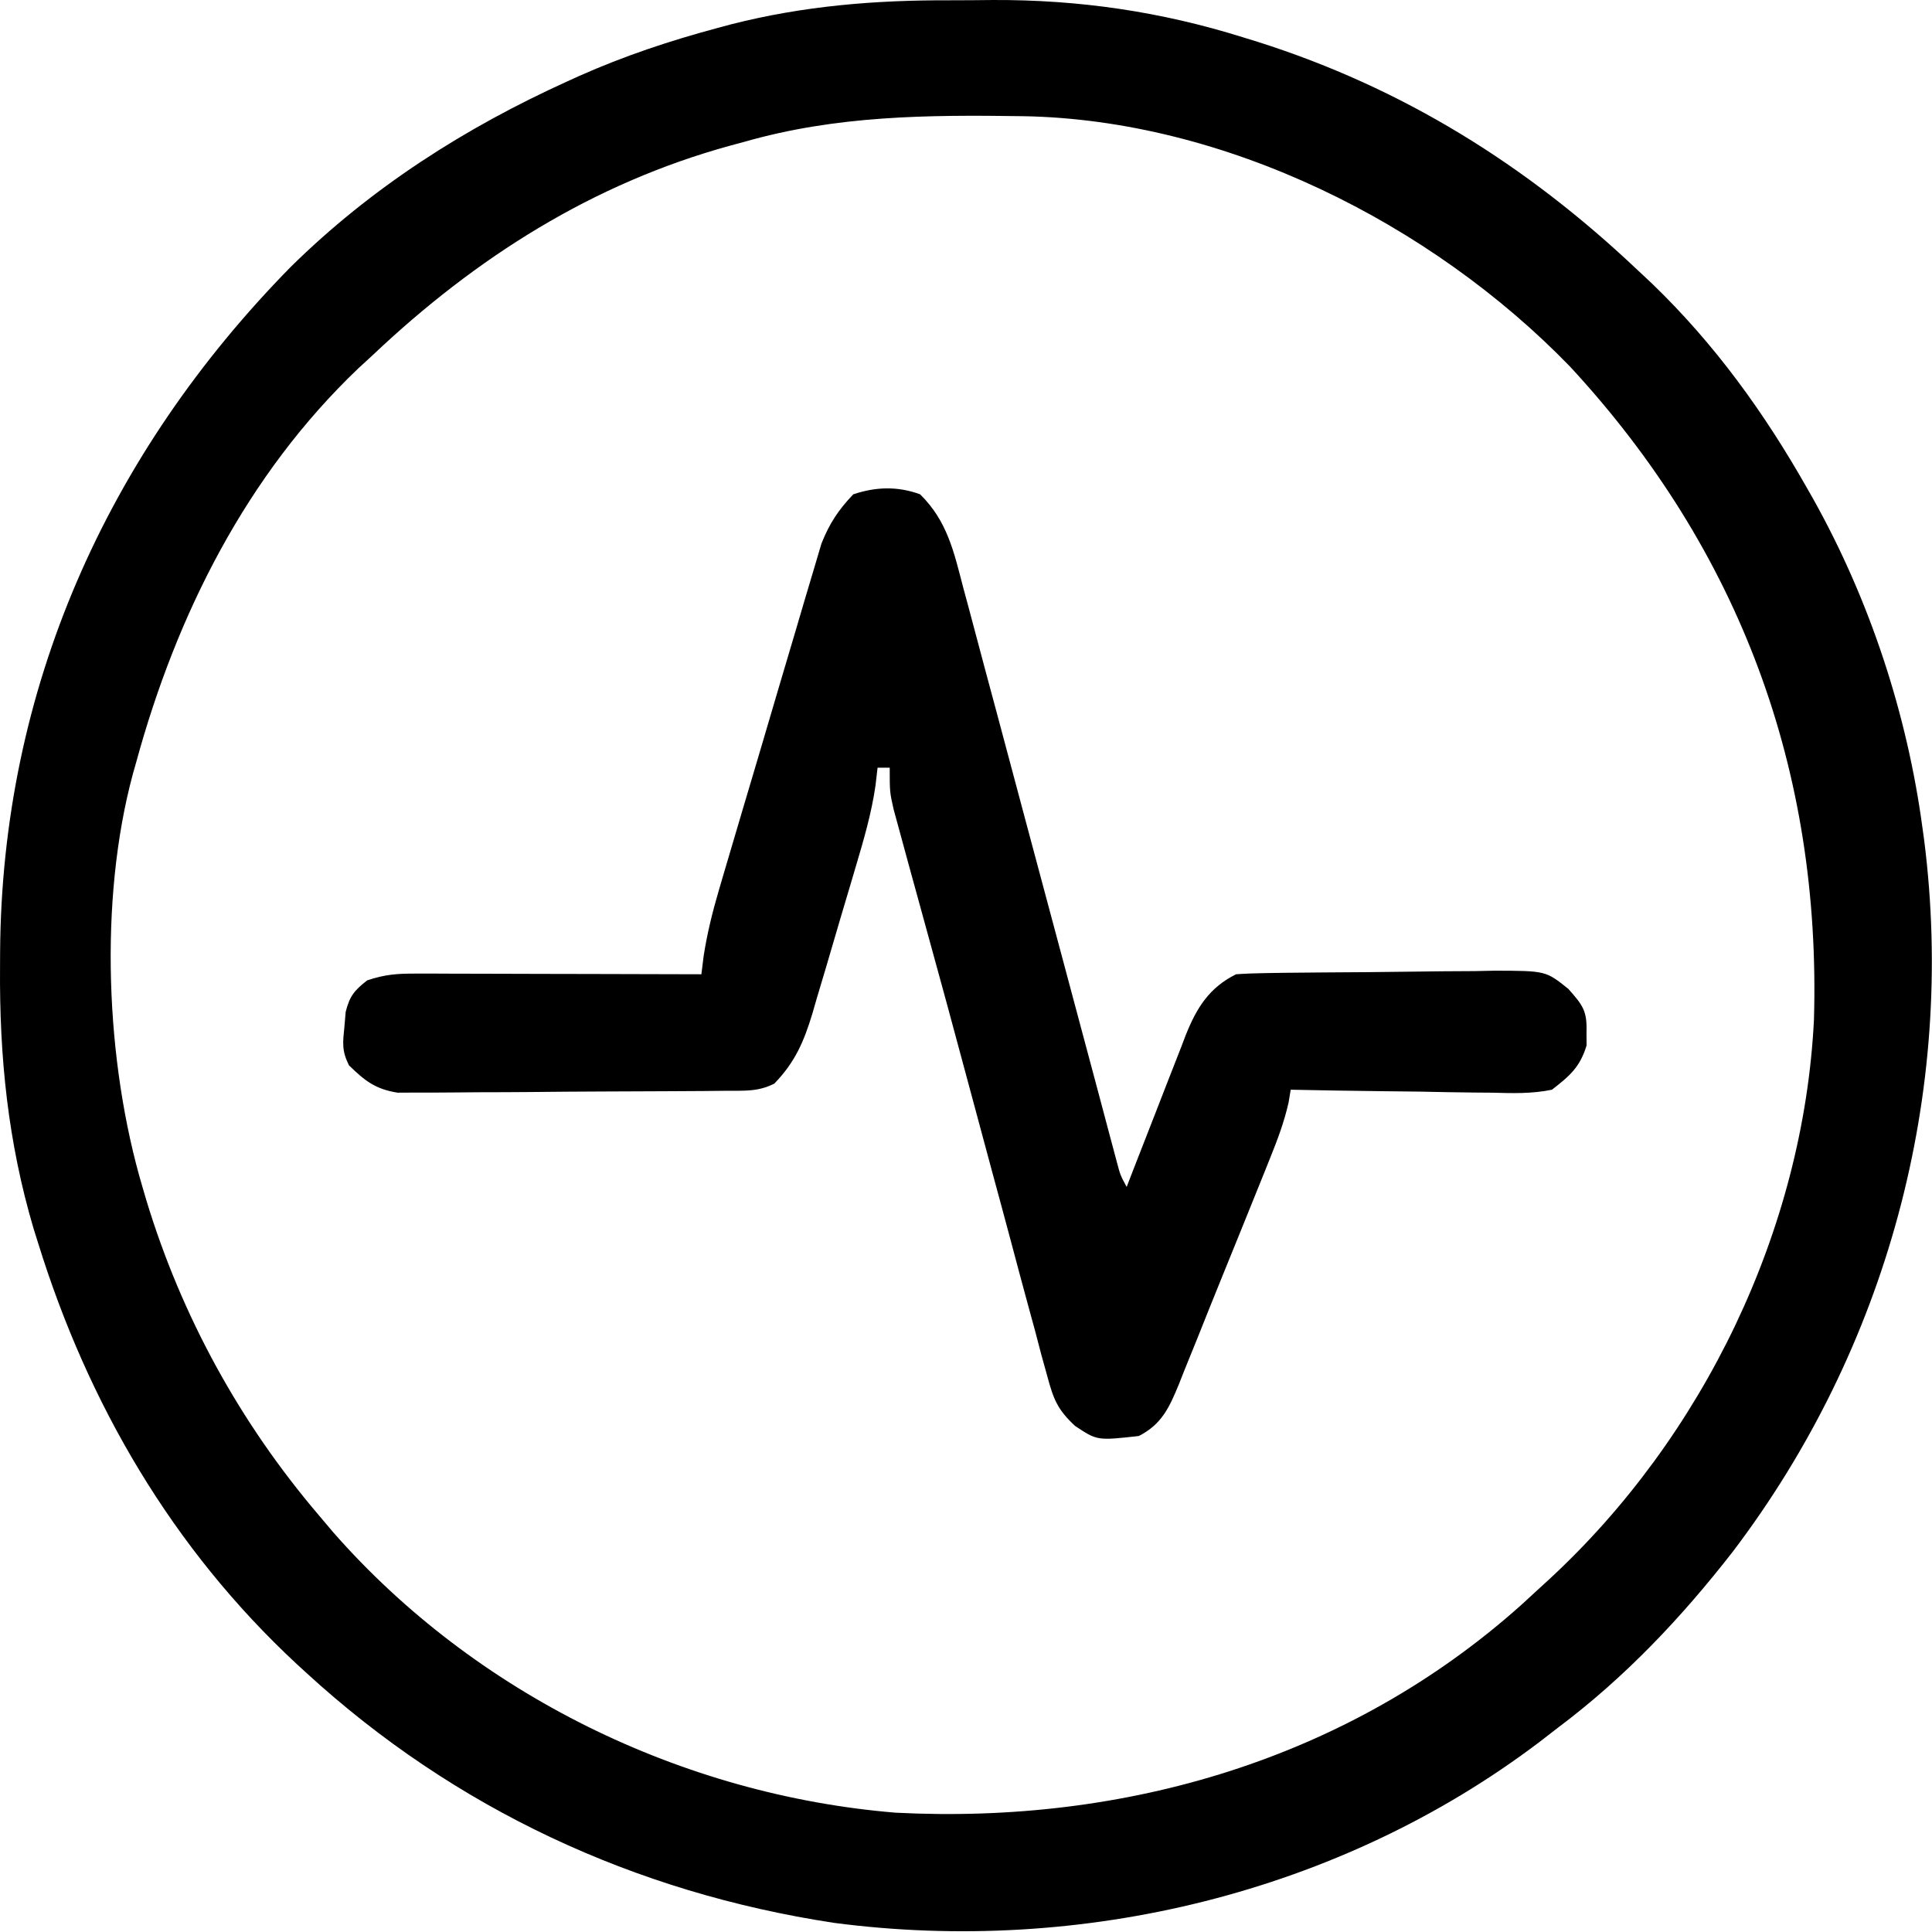
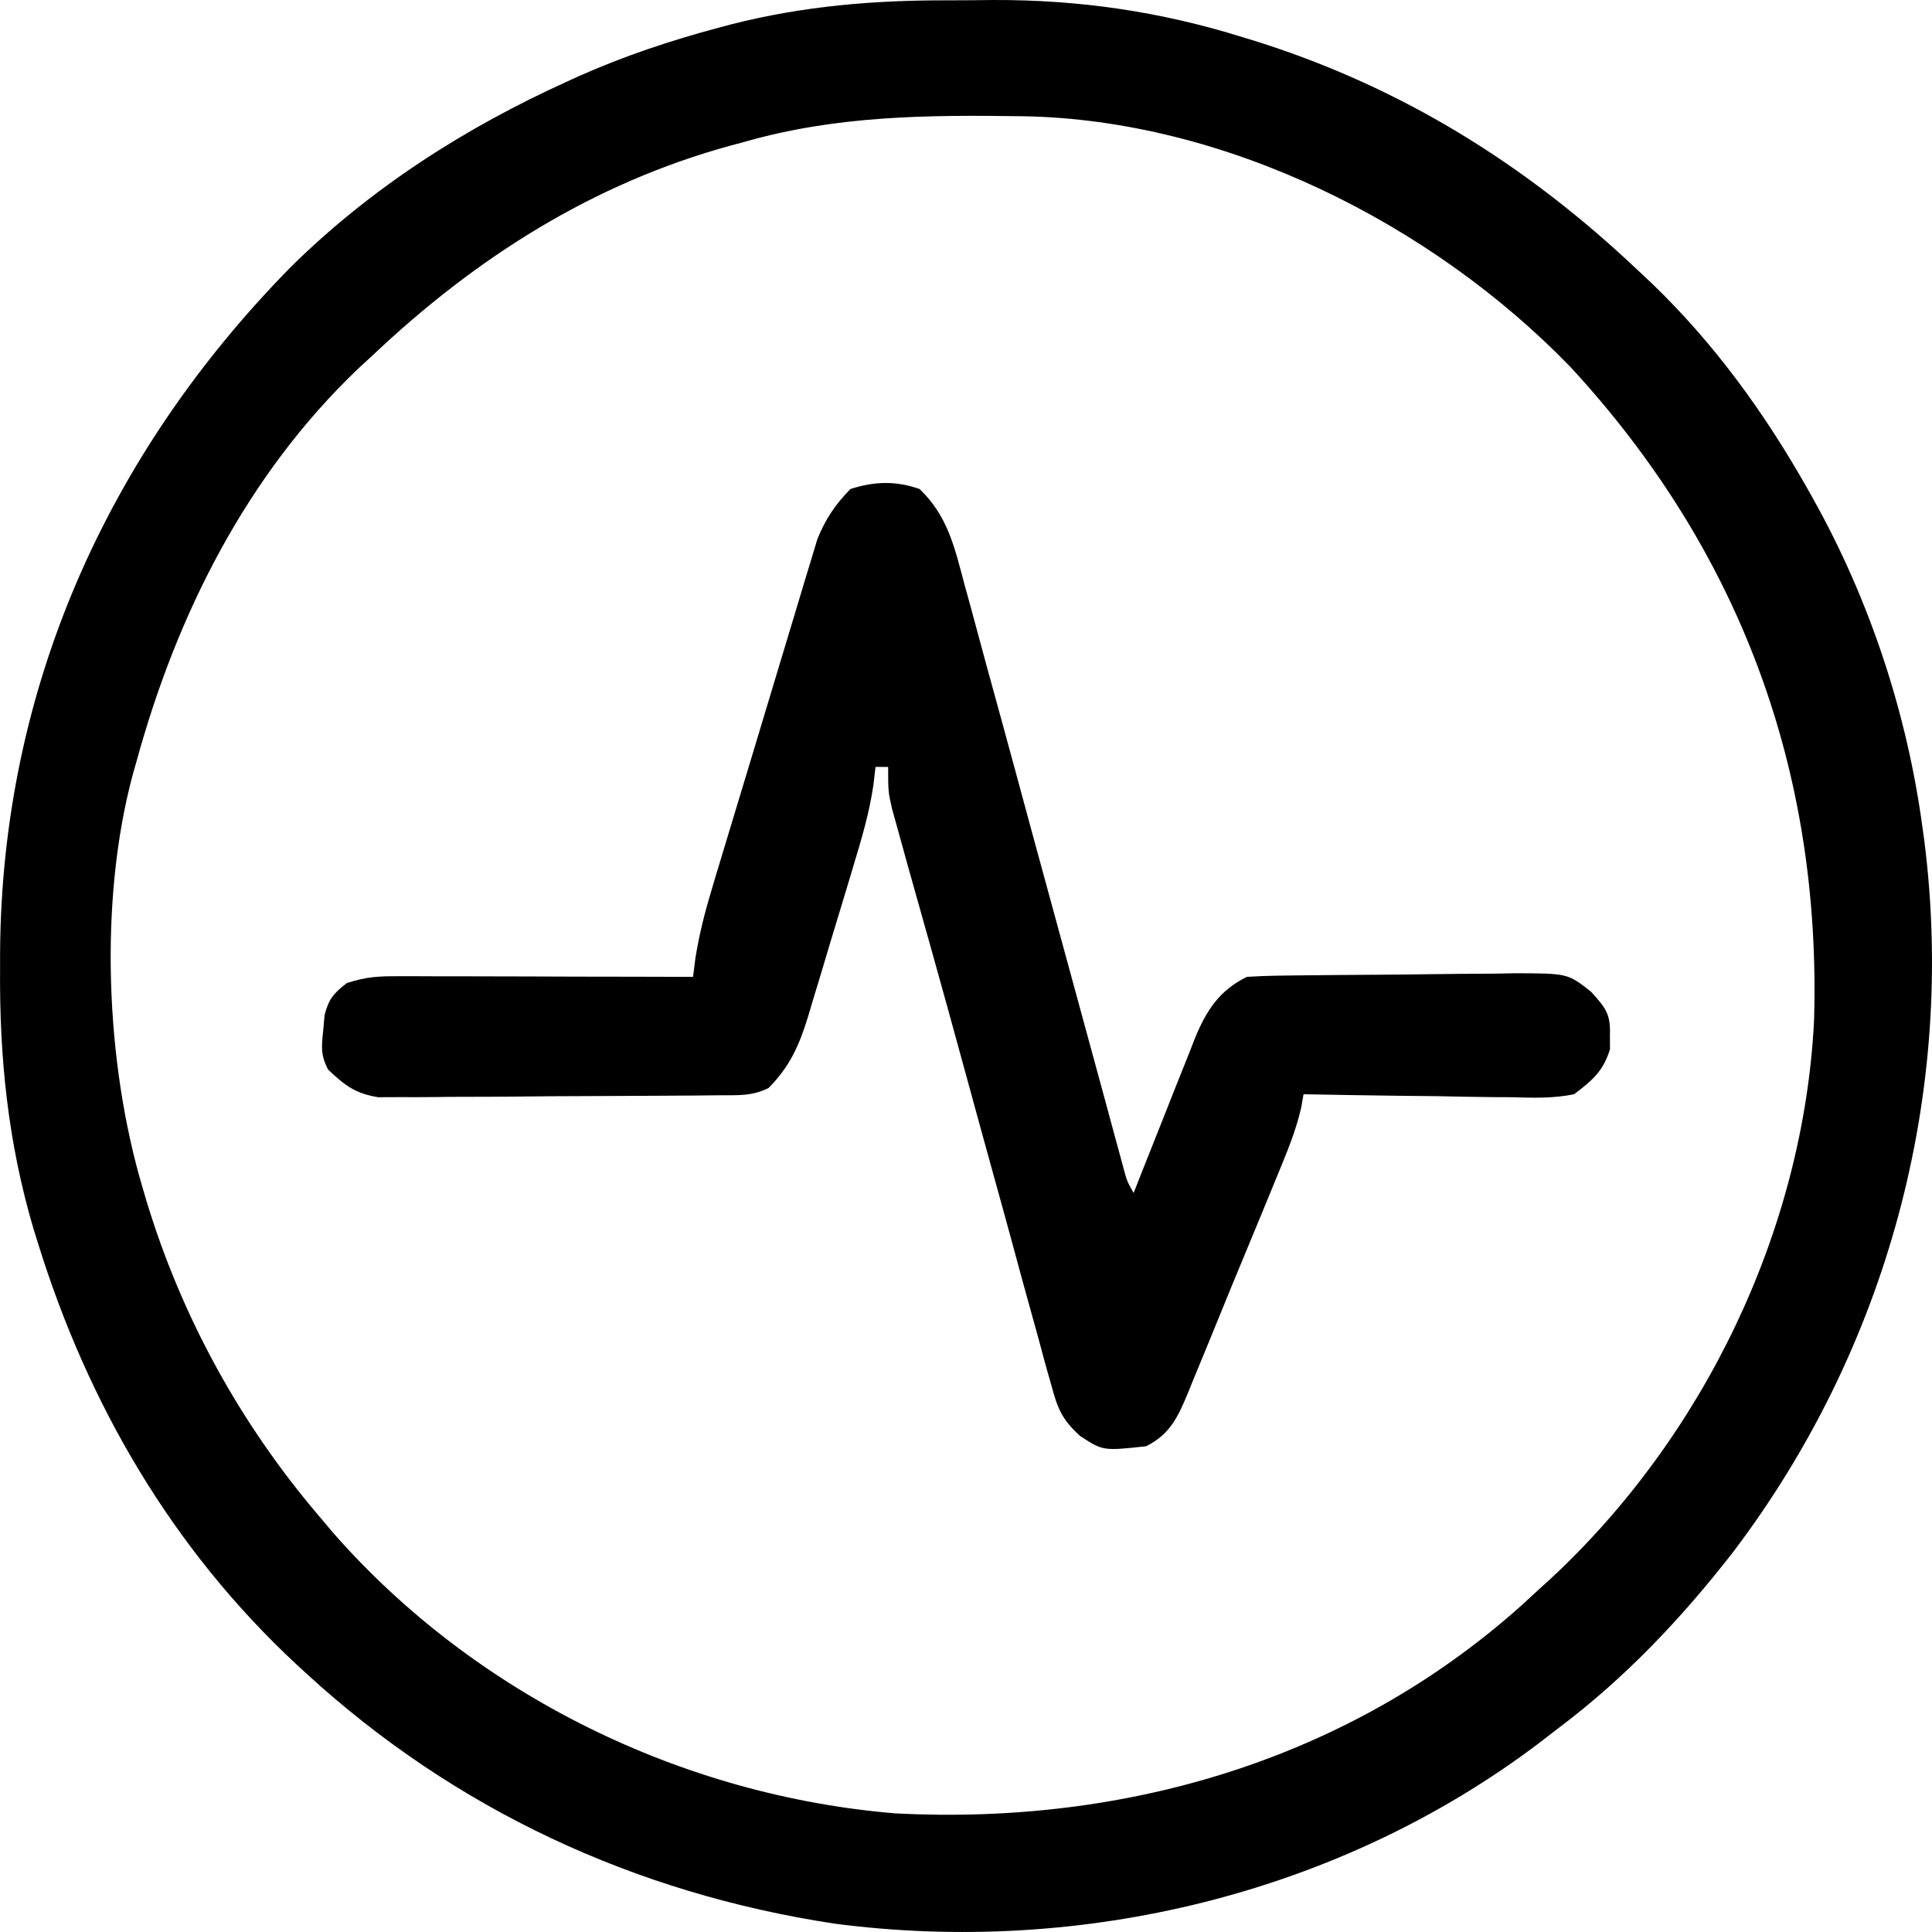
- <svg xmlns="http://www.w3.org/2000/svg" width="24" height="24" viewBox="0 0 318 318" fill="currentColor" stroke="none" stroke-width="0" stroke-linecap="round" stroke-linejoin="round" class="lucide-logo" name="WSO2">
-   <path d="M156.3 0.047C158.678 0.05 161.055 0.027 163.433 0.001C177.536 -0.058 191.012 1.894 204.507 6.113C205.34 6.369 206.173 6.626 207.031 6.891C230.936 14.478 251.277 27.173 269.445 44.363C270.266 45.131 271.087 45.899 271.933 46.691C282.236 56.626 290.397 67.922 297.445 80.363C297.772 80.938 298.099 81.513 298.436 82.105C307.737 98.729 313.921 117.488 316.445 136.363C316.582 137.356 316.582 137.356 316.721 138.37C321.984 180.033 310.527 222.036 285.221 255.387C276.746 266.273 267.503 276.065 256.445 284.363C255.412 285.161 254.379 285.958 253.316 286.781C220.487 311.615 177.943 321.845 137.246 316.491C104.507 311.51 74.859 297.739 50.444 275.363C49.906 274.869 49.367 274.376 48.812 273.868C28.41 254.913 14.475 231.083 6.257 204.55C6.019 203.793 5.781 203.036 5.535 202.256C1.315 188.013 -0.114 173.96 0.007 159.175C0.01 158.37 0.014 157.565 0.017 156.735C0.279 113.453 17.586 74.721 47.878 43.906C61.111 30.868 76.577 21.007 93.445 13.363C94.058 13.084 94.671 12.806 95.302 12.519C102.726 9.215 110.234 6.712 118.07 4.613C118.809 4.414 119.548 4.215 120.309 4.01C132.283 0.962 143.997 0.013 156.3 0.047ZM122.445 23.363C121.34 23.66 121.34 23.66 120.214 23.964C97.612 30.161 78.363 42.37 61.444 58.363C60.634 59.109 59.823 59.855 58.987 60.624C40.623 78.121 29.081 101.102 22.445 125.363C22.254 126.036 22.063 126.708 21.867 127.402C16.256 148.199 17.375 174.873 23.445 195.363C23.659 196.093 23.873 196.823 24.094 197.576C29.89 216.659 39.515 234.191 52.444 249.363C53.245 250.31 54.045 251.258 54.87 252.234C78.199 278.811 112.256 295.476 147.445 298.363C185.123 300.296 221.922 289.601 250.359 264.199C251.39 263.256 252.418 262.311 253.445 261.363C254.21 260.663 254.21 260.663 254.99 259.95C280.332 236.536 296.826 202.48 298.569 167.886C299.773 126.895 286.402 90.58 258.445 60.363C235.578 36.744 201.549 19.673 168.343 19.124C152.629 18.895 137.672 18.996 122.445 23.363Z" />
-   <path d="M151.445 81.362C155.924 85.762 157.011 90.834 158.545 96.721C158.827 97.762 159.109 98.803 159.399 99.876C160.326 103.31 161.235 106.748 162.144 110.187C162.785 112.574 163.427 114.961 164.07 117.348C165.759 123.626 167.433 129.908 169.104 136.19C171.141 143.836 173.192 151.478 175.243 159.119C176.838 165.062 178.429 171.005 180.013 176.95C180.449 178.585 180.449 178.585 180.895 180.253C181.44 182.295 181.983 184.337 182.524 186.379C182.764 187.275 183.004 188.17 183.25 189.093C183.562 190.265 183.562 190.265 183.88 191.459C184.403 193.424 184.403 193.424 185.445 195.362C185.787 194.475 186.13 193.587 186.483 192.672C187.762 189.365 189.055 186.064 190.352 182.765C190.91 181.339 191.465 179.911 192.016 178.482C192.811 176.422 193.618 174.369 194.429 172.316C194.671 171.68 194.913 171.044 195.162 170.39C196.969 165.87 199.016 162.577 203.445 160.362C205.046 160.247 206.653 160.193 208.258 160.17C209.26 160.154 210.261 160.137 211.293 160.121C215.881 160.076 220.468 160.035 225.056 160.012C227.475 159.996 229.894 159.969 232.312 159.93C235.8 159.876 239.285 159.854 242.773 159.839C243.851 159.816 244.93 159.794 246.041 159.77C254.427 159.794 254.427 159.794 258.127 162.753C260.498 165.423 261.249 166.362 261.132 169.862C261.136 170.595 261.14 171.327 261.144 172.081C260.048 175.658 258.397 177.07 255.445 179.362C252.138 180.048 248.915 179.946 245.55 179.851C244.129 179.84 244.129 179.84 242.679 179.829C239.663 179.801 236.648 179.739 233.632 179.675C231.583 179.65 229.535 179.627 227.486 179.607C222.471 179.552 217.458 179.465 212.445 179.362C212.33 180.056 212.215 180.749 212.097 181.464C211.363 184.728 210.253 187.641 209.003 190.745C208.76 191.353 208.517 191.961 208.266 192.588C207.476 194.556 206.68 196.522 205.882 198.487C205.335 199.841 204.788 201.194 204.242 202.547C203.154 205.237 202.062 207.925 200.968 210.612C199.634 213.889 198.321 217.174 197.011 220.46C196.323 222.157 195.635 223.854 194.945 225.55C194.644 226.314 194.343 227.078 194.032 227.865C192.451 231.693 191.214 234.431 187.445 236.362C180.589 237.124 180.589 237.124 176.942 234.696C174.051 231.995 173.403 230.316 172.383 226.529C172.055 225.346 171.727 224.163 171.389 222.944C171.049 221.648 170.71 220.351 170.371 219.054C170.003 217.701 169.633 216.349 169.262 214.997C168.276 211.389 167.312 207.776 166.353 204.16C165.362 200.44 164.351 196.724 163.342 193.008C161.752 187.146 160.174 181.28 158.604 175.412C156.779 168.588 154.921 161.774 153.042 154.964C152.346 152.43 151.65 149.895 150.954 147.361C150.534 145.83 150.113 144.299 149.69 142.768C149.122 140.701 148.559 138.631 147.999 136.562C147.543 134.888 147.543 134.888 147.077 133.182C146.445 130.362 146.445 130.362 146.445 126.362C145.785 126.362 145.125 126.362 144.445 126.362C144.333 127.326 144.221 128.291 144.106 129.284C143.449 133.857 142.177 138.199 140.863 142.62C140.607 143.486 140.352 144.352 140.089 145.245C139.549 147.066 139.007 148.886 138.462 150.706C137.634 153.482 136.823 156.264 136.013 159.046C135.485 160.821 134.956 162.596 134.425 164.37C134.187 165.197 133.948 166.025 133.702 166.877C132.306 171.465 130.858 174.841 127.445 178.362C124.726 179.722 122.558 179.512 119.514 179.539C118.269 179.552 117.024 179.565 115.741 179.578C114.375 179.587 113.01 179.594 111.644 179.601C110.957 179.605 110.27 179.609 109.562 179.613C105.926 179.634 102.289 179.648 98.652 179.658C94.899 179.669 91.147 179.703 87.394 179.743C84.506 179.769 81.617 179.777 78.729 179.781C77.346 179.786 75.963 179.797 74.58 179.816C72.641 179.84 70.702 179.837 68.764 179.832C67.111 179.841 67.111 179.841 65.424 179.85C61.751 179.249 60.094 177.924 57.445 175.362C56.221 172.915 56.428 171.629 56.695 168.925C56.762 168.142 56.829 167.36 56.898 166.554C57.549 163.944 58.34 163.001 60.445 161.362C63.448 160.361 65.422 160.241 68.559 160.249C69.6 160.249 70.641 160.249 71.713 160.249C72.835 160.254 73.957 160.259 75.113 160.265C76.263 160.266 77.413 160.268 78.597 160.269C82.276 160.275 85.954 160.287 89.632 160.3C92.124 160.305 94.615 160.31 97.107 160.314C103.22 160.325 109.332 160.341 115.445 160.362C115.571 159.349 115.697 158.336 115.827 157.292C116.414 153.56 117.266 150.117 118.331 146.497C118.52 145.85 118.708 145.204 118.903 144.538C119.522 142.423 120.149 140.311 120.777 138.198C121.214 136.718 121.652 135.238 122.089 133.758C123.004 130.665 123.924 127.574 124.845 124.484C126.023 120.532 127.186 116.575 128.345 112.618C129.242 109.563 130.15 106.511 131.061 103.46C131.494 102.003 131.923 100.545 132.348 99.085C132.945 97.043 133.556 95.006 134.171 92.969C134.514 91.811 134.857 90.653 135.211 89.46C136.531 86.146 137.991 83.941 140.445 81.362C144.191 80.114 147.734 80.009 151.445 81.362Z" />
+ <svg xmlns="http://www.w3.org/2000/svg" width="24" height="24" viewBox="0 0 24 24" class="lucide-logo" name="WSO2">
+   <path fill="currentColor" stroke="none" d="M11.797 0.004C11.977 0.004 12.156 0.002 12.335 9.8704e-05C13.4 -0.004 14.417 0.143 15.436 0.462C15.499 0.481 15.562 0.5 15.626 0.52C17.43 1.093 18.966 2.052 20.337 3.349C20.399 3.407 20.461 3.465 20.525 3.525C21.302 4.275 21.919 5.128 22.451 6.067C22.475 6.111 22.5 6.154 22.525 6.199C23.227 7.454 23.694 8.87 23.884 10.296C23.895 10.37 23.895 10.37 23.905 10.447C24.303 13.593 23.438 16.764 21.528 19.282C20.888 20.104 20.191 20.843 19.356 21.47C19.278 21.53 19.2 21.59 19.12 21.652C16.642 23.527 13.431 24.3 10.359 23.895C7.888 23.519 5.65 22.48 3.807 20.79C3.767 20.753 3.726 20.716 3.684 20.677C2.144 19.246 1.093 17.447 0.472 15.444C0.454 15.387 0.436 15.329 0.418 15.271C0.099 14.195 -0.009 13.134 0.001 12.018C0.001 11.957 0.001 11.896 0.001 11.834C0.021 8.566 1.327 5.641 3.614 3.315C4.612 2.331 5.78 1.586 7.053 1.009C7.099 0.988 7.146 0.967 7.193 0.945C7.754 0.696 8.32 0.507 8.912 0.348C8.967 0.333 9.023 0.318 9.081 0.303C9.984 0.073 10.869 0.001 11.797 0.004ZM9.242 1.764C9.158 1.786 9.158 1.786 9.073 1.809C7.368 2.277 5.915 3.199 4.638 4.406C4.576 4.463 4.515 4.519 4.452 4.577C3.066 5.898 2.195 7.633 1.694 9.465C1.68 9.516 1.665 9.567 1.65 9.619C1.227 11.189 1.311 13.203 1.77 14.75C1.786 14.805 1.802 14.86 1.819 14.917C2.256 16.358 2.983 17.682 3.958 18.827C4.019 18.899 4.079 18.97 4.141 19.044C5.902 21.051 8.473 22.309 11.129 22.527C13.973 22.673 16.75 21.865 18.896 19.947C18.974 19.876 19.052 19.805 19.129 19.733C19.187 19.68 19.187 19.68 19.246 19.627C21.159 17.859 22.404 15.287 22.535 12.676C22.626 9.581 21.617 6.839 19.507 4.557C17.781 2.774 15.212 1.485 12.706 1.444C11.52 1.427 10.391 1.434 9.242 1.764Z" />
+   <path fill="currentColor" stroke="none" d="M11.424 6.075C11.774 6.412 11.859 6.801 11.979 7.253C12.001 7.333 12.023 7.413 12.046 7.495C12.118 7.759 12.189 8.022 12.26 8.286C12.31 8.469 12.36 8.652 12.411 8.835C12.543 9.317 12.674 9.799 12.804 10.281C12.963 10.867 13.124 11.454 13.284 12.04C13.409 12.496 13.533 12.952 13.657 13.408C13.691 13.533 13.691 13.533 13.726 13.661C13.769 13.818 13.811 13.975 13.853 14.131C13.872 14.2 13.891 14.268 13.91 14.339C13.934 14.429 13.934 14.429 13.959 14.521C14 14.672 14 14.672 14.082 14.82C14.108 14.752 14.135 14.684 14.163 14.614C14.263 14.36 14.364 14.107 14.465 13.854C14.509 13.745 14.552 13.635 14.595 13.525C14.658 13.367 14.721 13.21 14.784 13.052C14.803 13.004 14.822 12.955 14.841 12.905C14.983 12.558 15.143 12.305 15.489 12.135C15.614 12.127 15.74 12.122 15.865 12.12C15.944 12.119 16.022 12.118 16.103 12.117C16.461 12.113 16.82 12.11 17.179 12.108C17.368 12.107 17.557 12.105 17.746 12.102C18.019 12.098 18.291 12.096 18.564 12.095C18.648 12.093 18.732 12.092 18.819 12.09C19.475 12.092 19.475 12.092 19.764 12.319C19.95 12.524 20.008 12.596 19.999 12.864C19.999 12.92 20 12.976 20 13.034C19.914 13.309 19.785 13.417 19.554 13.593C19.296 13.646 19.044 13.638 18.781 13.63C18.67 13.63 18.67 13.63 18.556 13.629C18.321 13.627 18.085 13.622 17.849 13.617C17.689 13.615 17.529 13.613 17.369 13.612C16.977 13.607 16.585 13.601 16.193 13.593C16.184 13.646 16.175 13.699 16.165 13.754C16.108 14.005 16.021 14.228 15.924 14.466C15.905 14.513 15.886 14.559 15.866 14.607C15.804 14.758 15.742 14.909 15.68 15.06C15.637 15.164 15.594 15.268 15.551 15.371C15.466 15.578 15.381 15.784 15.295 15.99C15.191 16.242 15.088 16.494 14.986 16.746C14.932 16.876 14.878 17.006 14.825 17.136C14.801 17.195 14.777 17.253 14.753 17.314C14.63 17.607 14.533 17.817 14.238 17.966C13.702 18.024 13.702 18.024 13.417 17.838C13.191 17.631 13.14 17.502 13.061 17.211C13.035 17.12 13.009 17.03 12.983 16.936C12.956 16.837 12.93 16.737 12.903 16.638C12.874 16.534 12.846 16.43 12.817 16.327C12.739 16.05 12.664 15.773 12.589 15.495C12.512 15.21 12.433 14.925 12.354 14.64C12.229 14.19 12.106 13.74 11.983 13.29C11.841 12.766 11.695 12.244 11.549 11.721C11.494 11.527 11.44 11.332 11.385 11.138C11.352 11.021 11.319 10.903 11.286 10.786C11.242 10.627 11.198 10.468 11.154 10.309C11.118 10.181 11.118 10.181 11.082 10.05C11.033 9.834 11.033 9.834 11.033 9.527C10.981 9.527 10.93 9.527 10.876 9.527C10.868 9.601 10.859 9.675 10.85 9.751C10.799 10.102 10.699 10.435 10.596 10.774C10.576 10.841 10.556 10.907 10.536 10.976C10.494 11.115 10.451 11.255 10.409 11.395C10.344 11.607 10.28 11.821 10.217 12.034C10.176 12.171 10.134 12.307 10.093 12.443C10.074 12.506 10.056 12.57 10.036 12.635C9.927 12.987 9.814 13.246 9.547 13.516C9.335 13.62 9.165 13.604 8.927 13.606C8.83 13.607 8.733 13.608 8.632 13.609C8.525 13.61 8.419 13.611 8.312 13.611C8.258 13.611 8.204 13.612 8.149 13.612C7.865 13.614 7.581 13.615 7.296 13.616C7.003 13.616 6.709 13.619 6.416 13.622C6.19 13.624 5.964 13.625 5.739 13.625C5.63 13.625 5.522 13.626 5.414 13.628C5.263 13.63 5.111 13.629 4.959 13.629C4.83 13.63 4.83 13.63 4.698 13.63C4.411 13.584 4.282 13.482 4.075 13.286C3.979 13.098 3.995 13 4.016 12.792C4.021 12.732 4.026 12.672 4.032 12.61C4.083 12.41 4.145 12.338 4.309 12.212C4.544 12.135 4.698 12.126 4.943 12.127C5.025 12.127 5.106 12.127 5.19 12.127C5.278 12.127 5.365 12.127 5.456 12.128C5.546 12.128 5.636 12.128 5.728 12.128C6.016 12.129 6.303 12.13 6.591 12.13C6.786 12.131 6.981 12.131 7.175 12.132C7.653 12.132 8.131 12.134 8.609 12.135C8.619 12.058 8.629 11.98 8.639 11.9C8.685 11.614 8.751 11.349 8.835 11.072C8.849 11.022 8.864 10.972 8.879 10.921C8.928 10.759 8.977 10.597 9.026 10.435C9.06 10.321 9.094 10.208 9.129 10.094C9.2 9.857 9.272 9.62 9.344 9.383C9.436 9.08 9.527 8.776 9.618 8.473C9.688 8.238 9.759 8.004 9.83 7.77C9.864 7.658 9.897 7.546 9.931 7.434C9.977 7.278 10.025 7.122 10.073 6.965C10.1 6.876 10.127 6.788 10.154 6.696C10.258 6.442 10.372 6.273 10.564 6.075C10.857 5.979 11.133 5.971 11.424 6.075Z" />
</svg>
